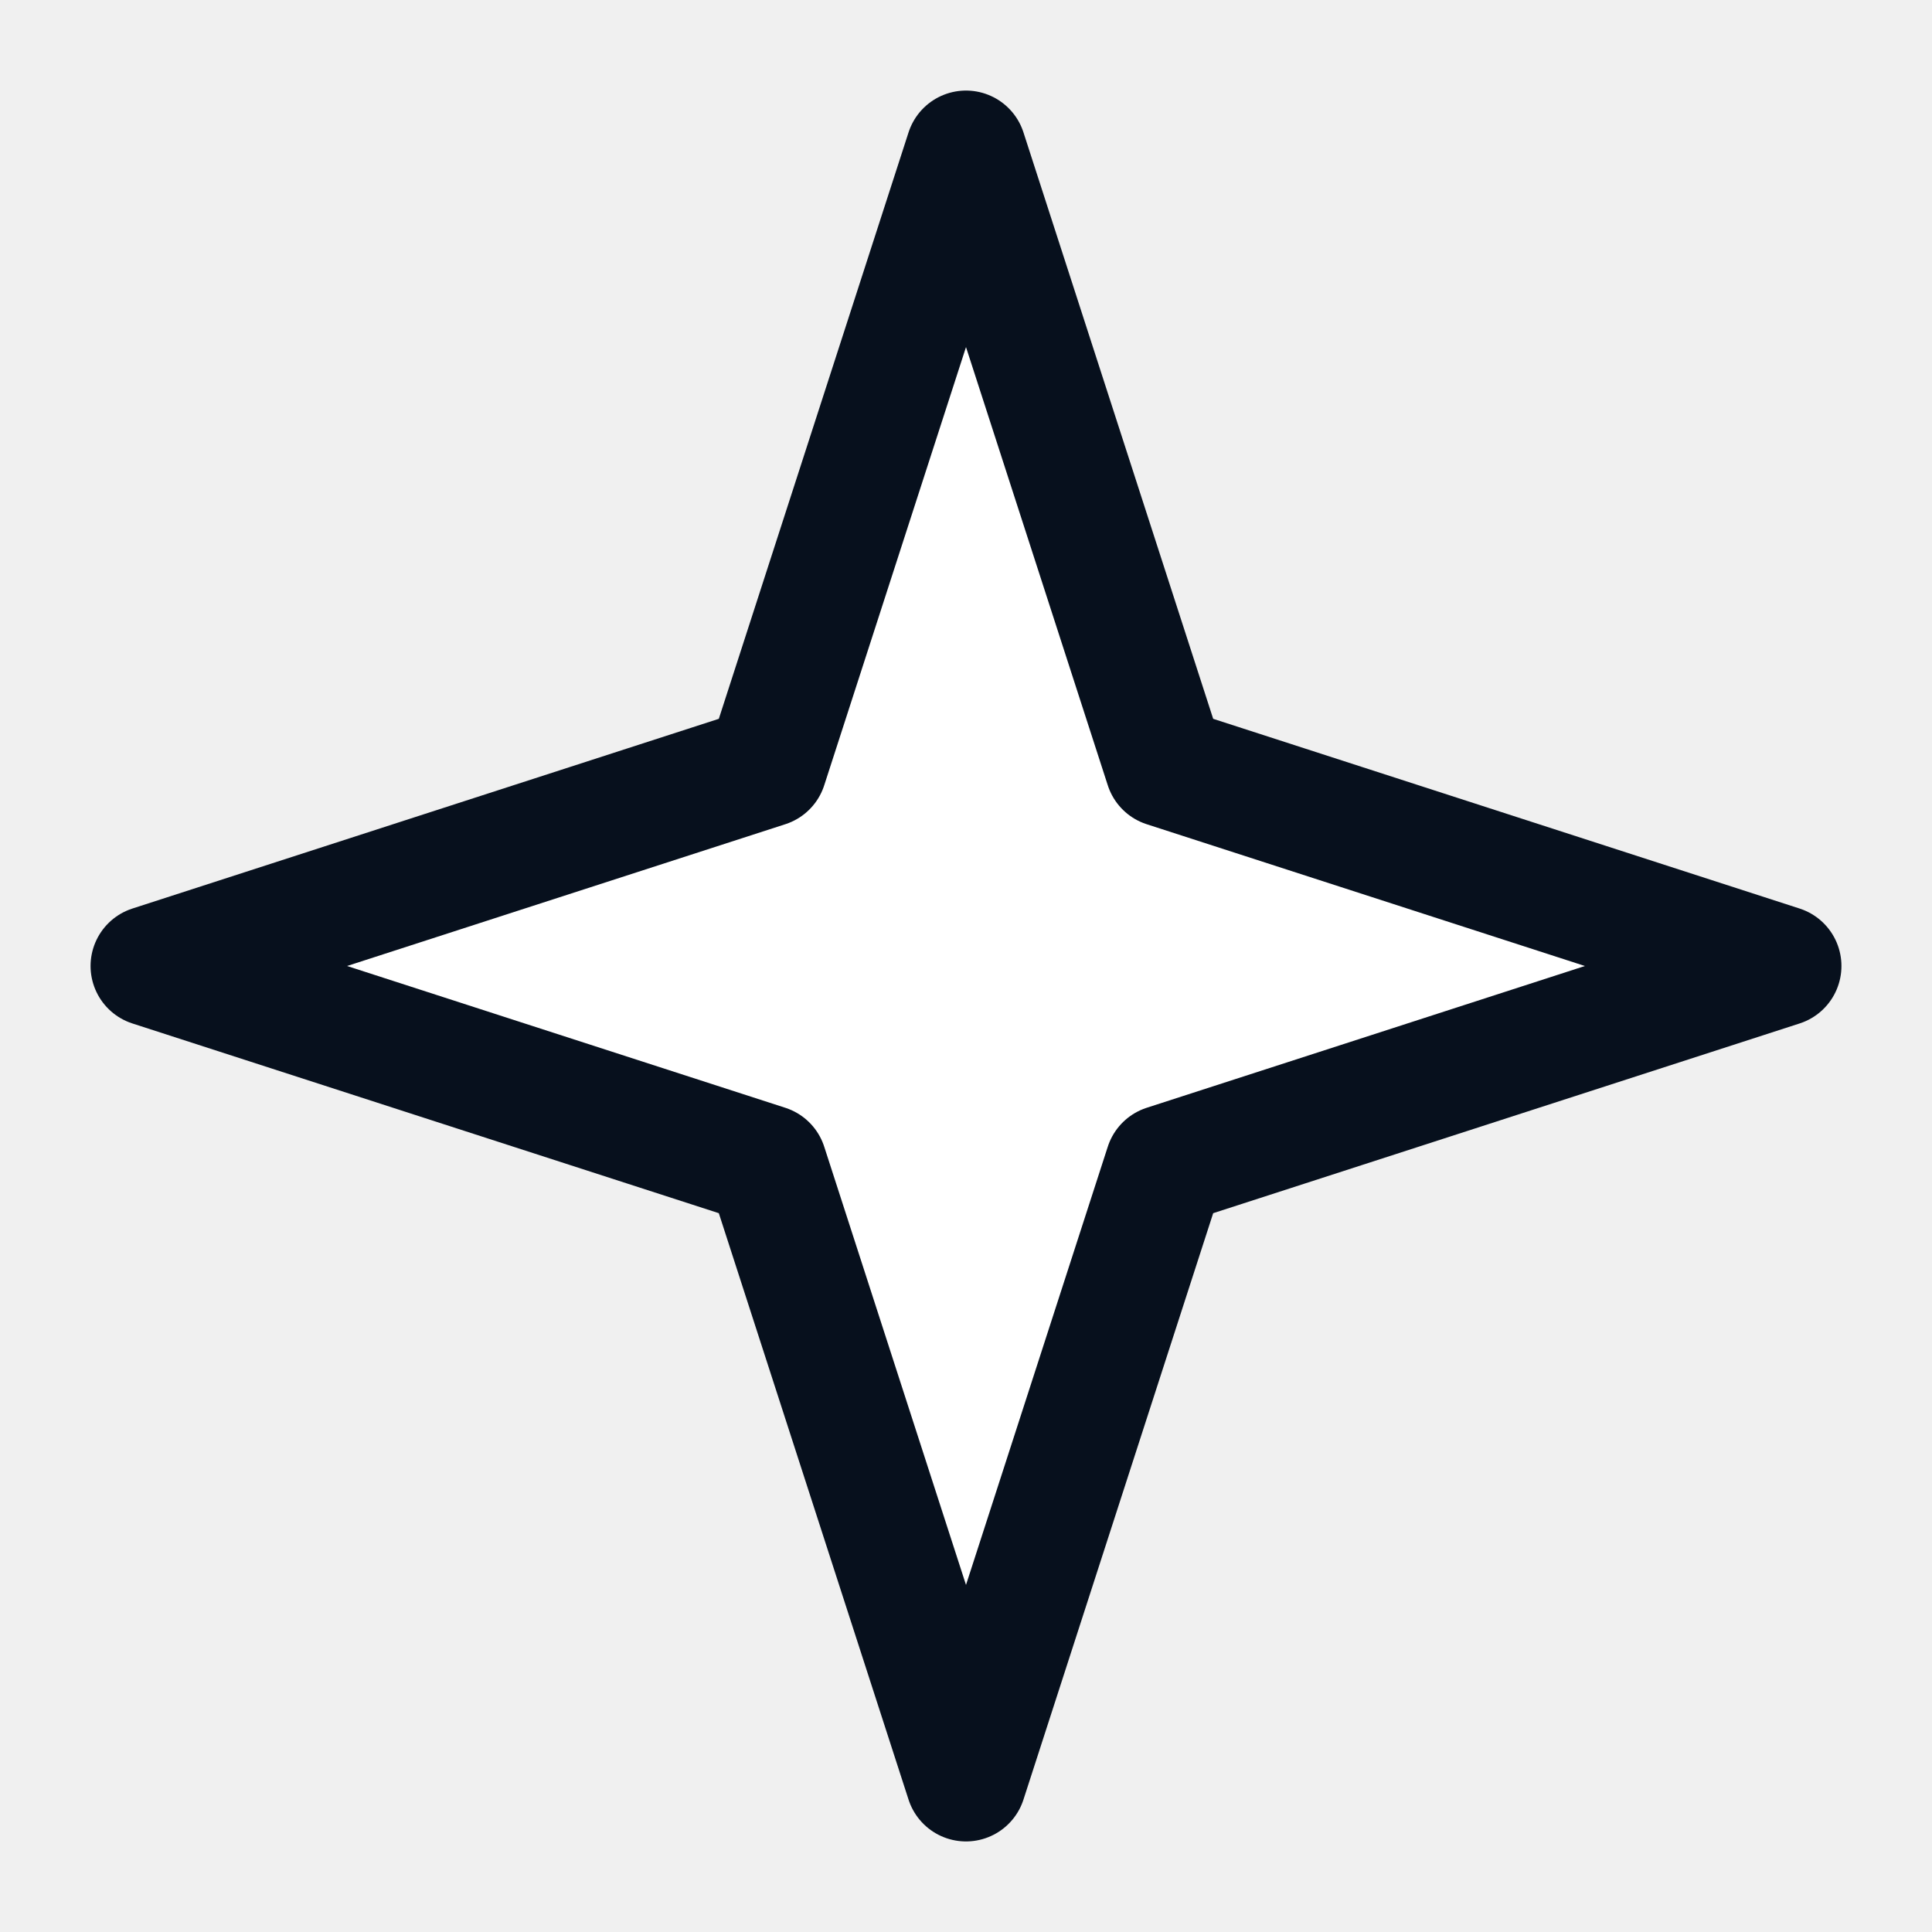
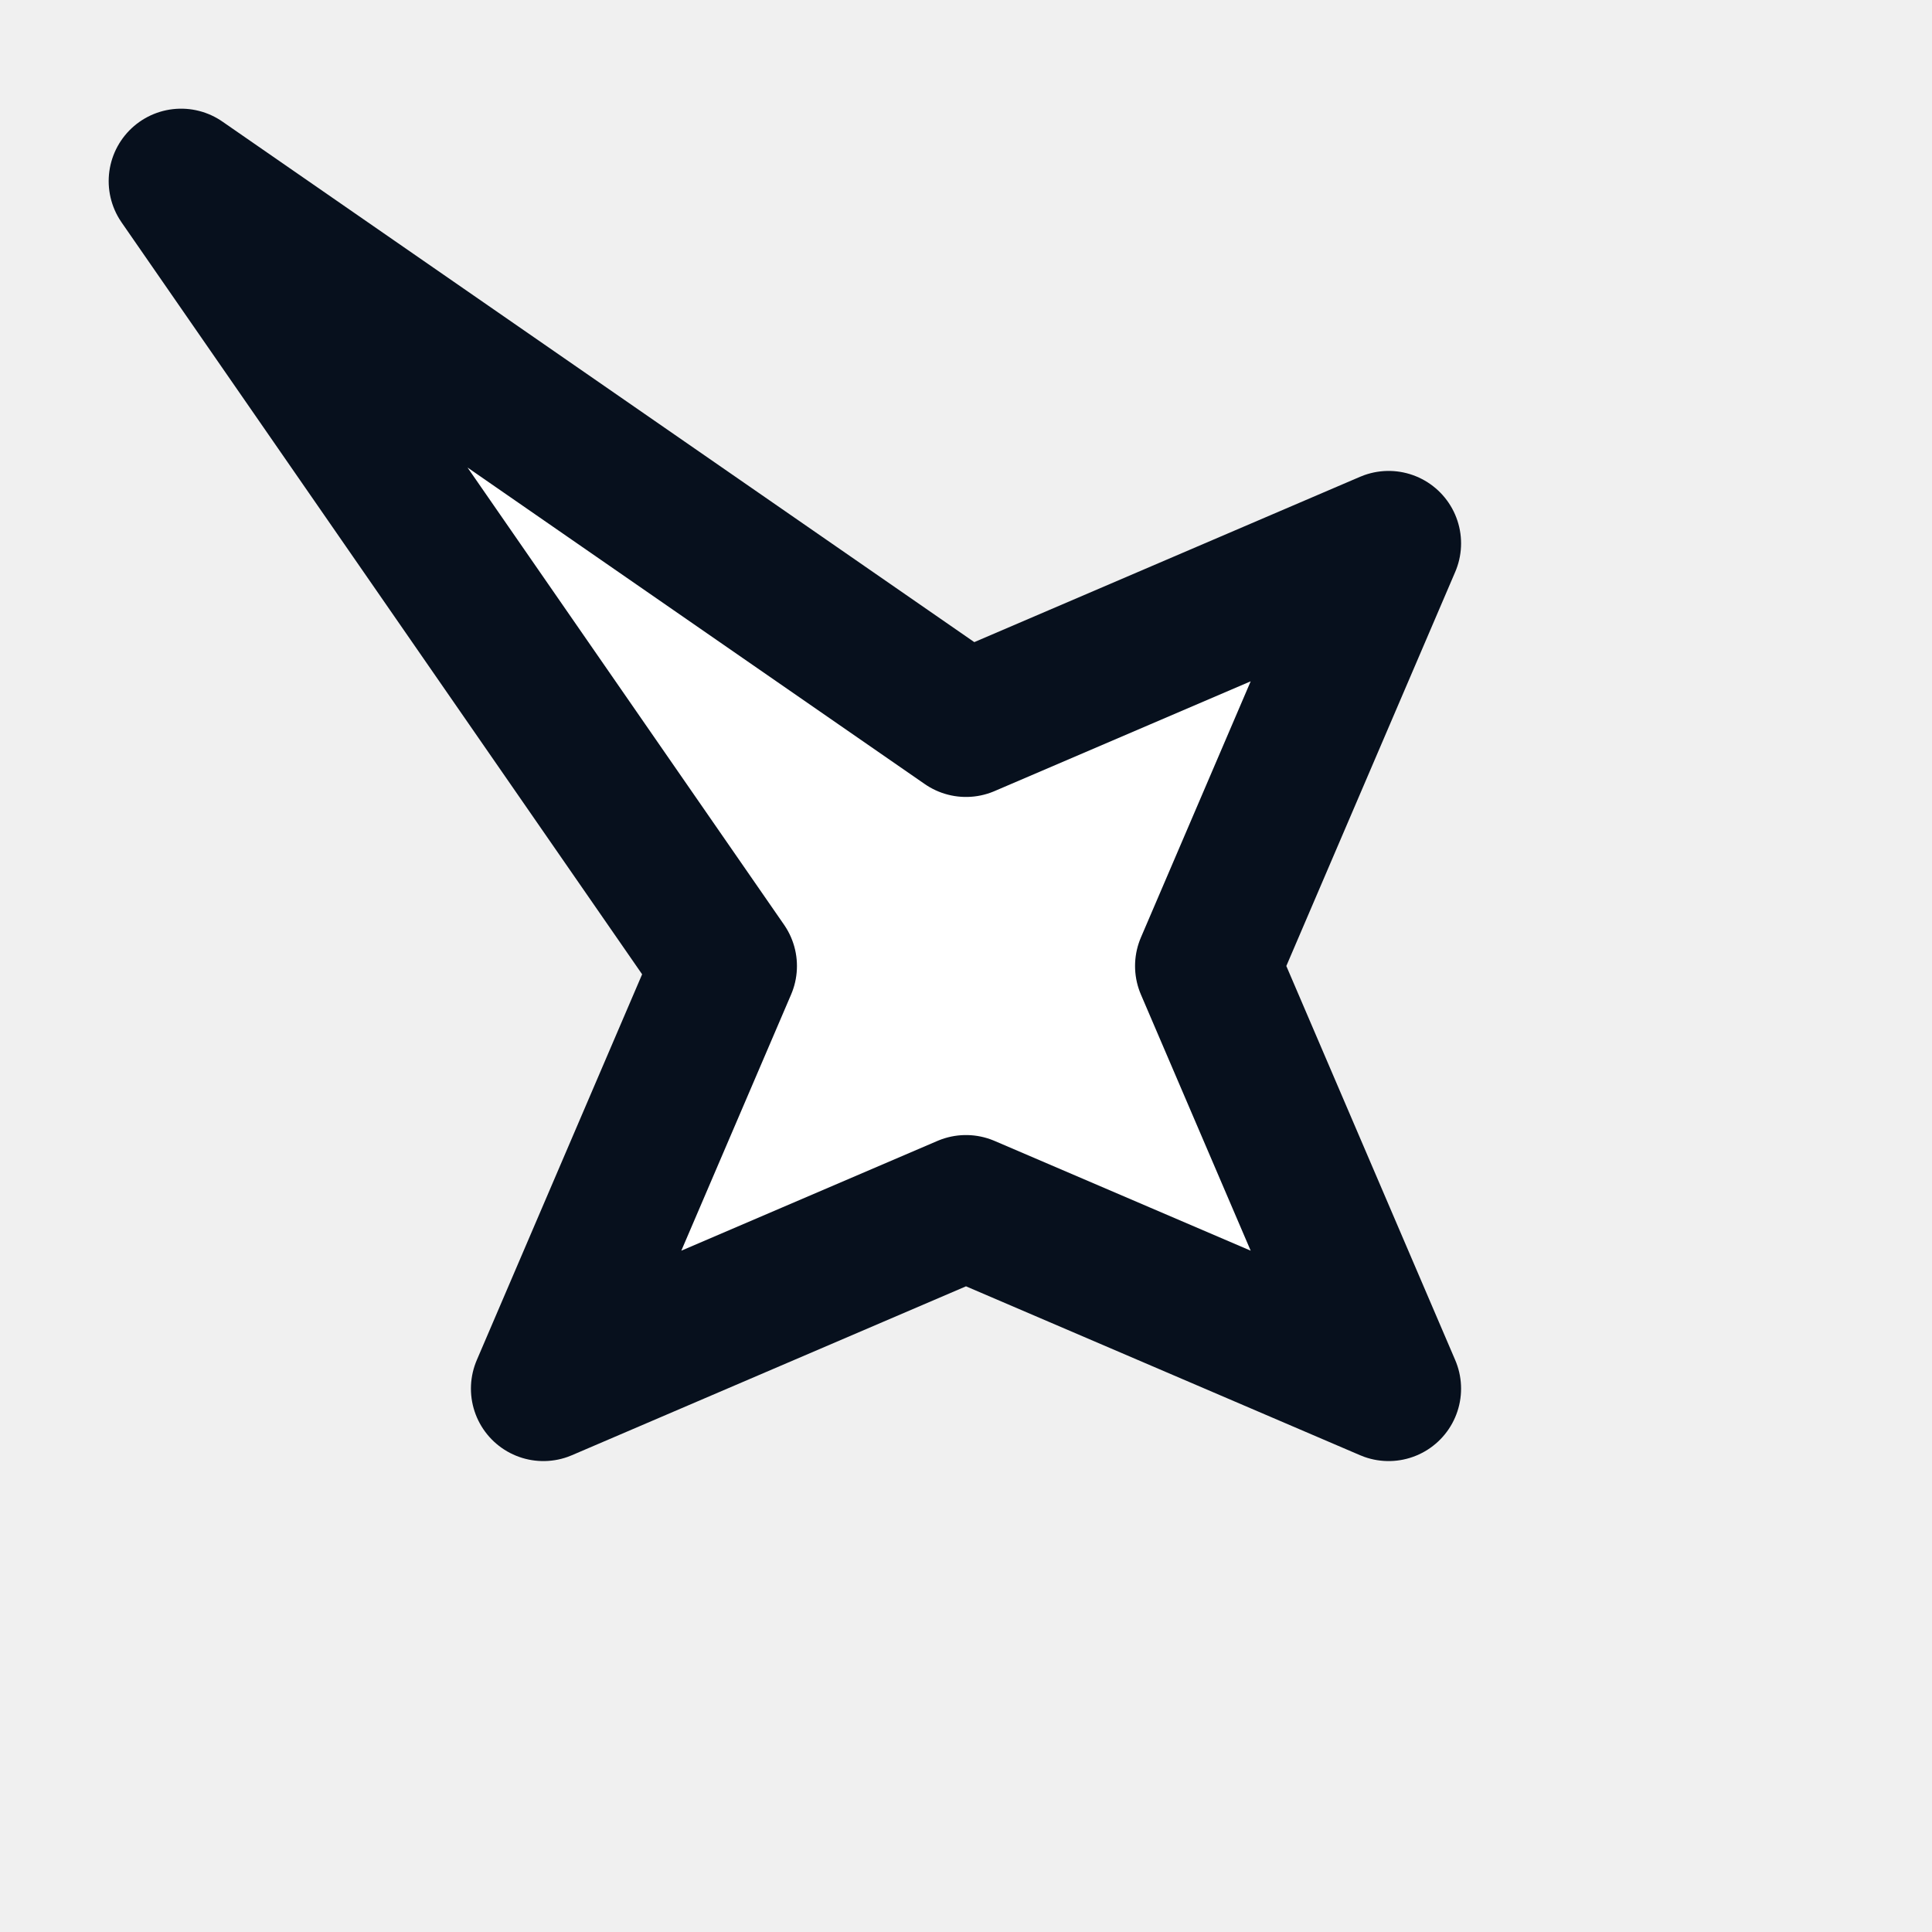
<svg xmlns="http://www.w3.org/2000/svg" width="32" height="32" viewBox="0 0 32 32">
-   <path d="M16 2.5 L19.3 12.7 L29.5 16 L19.3 19.3 L16 29.5 L12.7 19.3 L2.5 16 L12.7 12.7 Z" fill="#ffffff" stroke="#07101d" stroke-width="2" stroke-linejoin="round" />
+   <path d="M3 3 L16 12 L23 9 L20 16 L23 23 L16 20 L9 23 L12 16 Z" fill="#ffffff" stroke="#07101d" stroke-width="2.4" stroke-linejoin="round" stroke-linecap="round" />
</svg>
